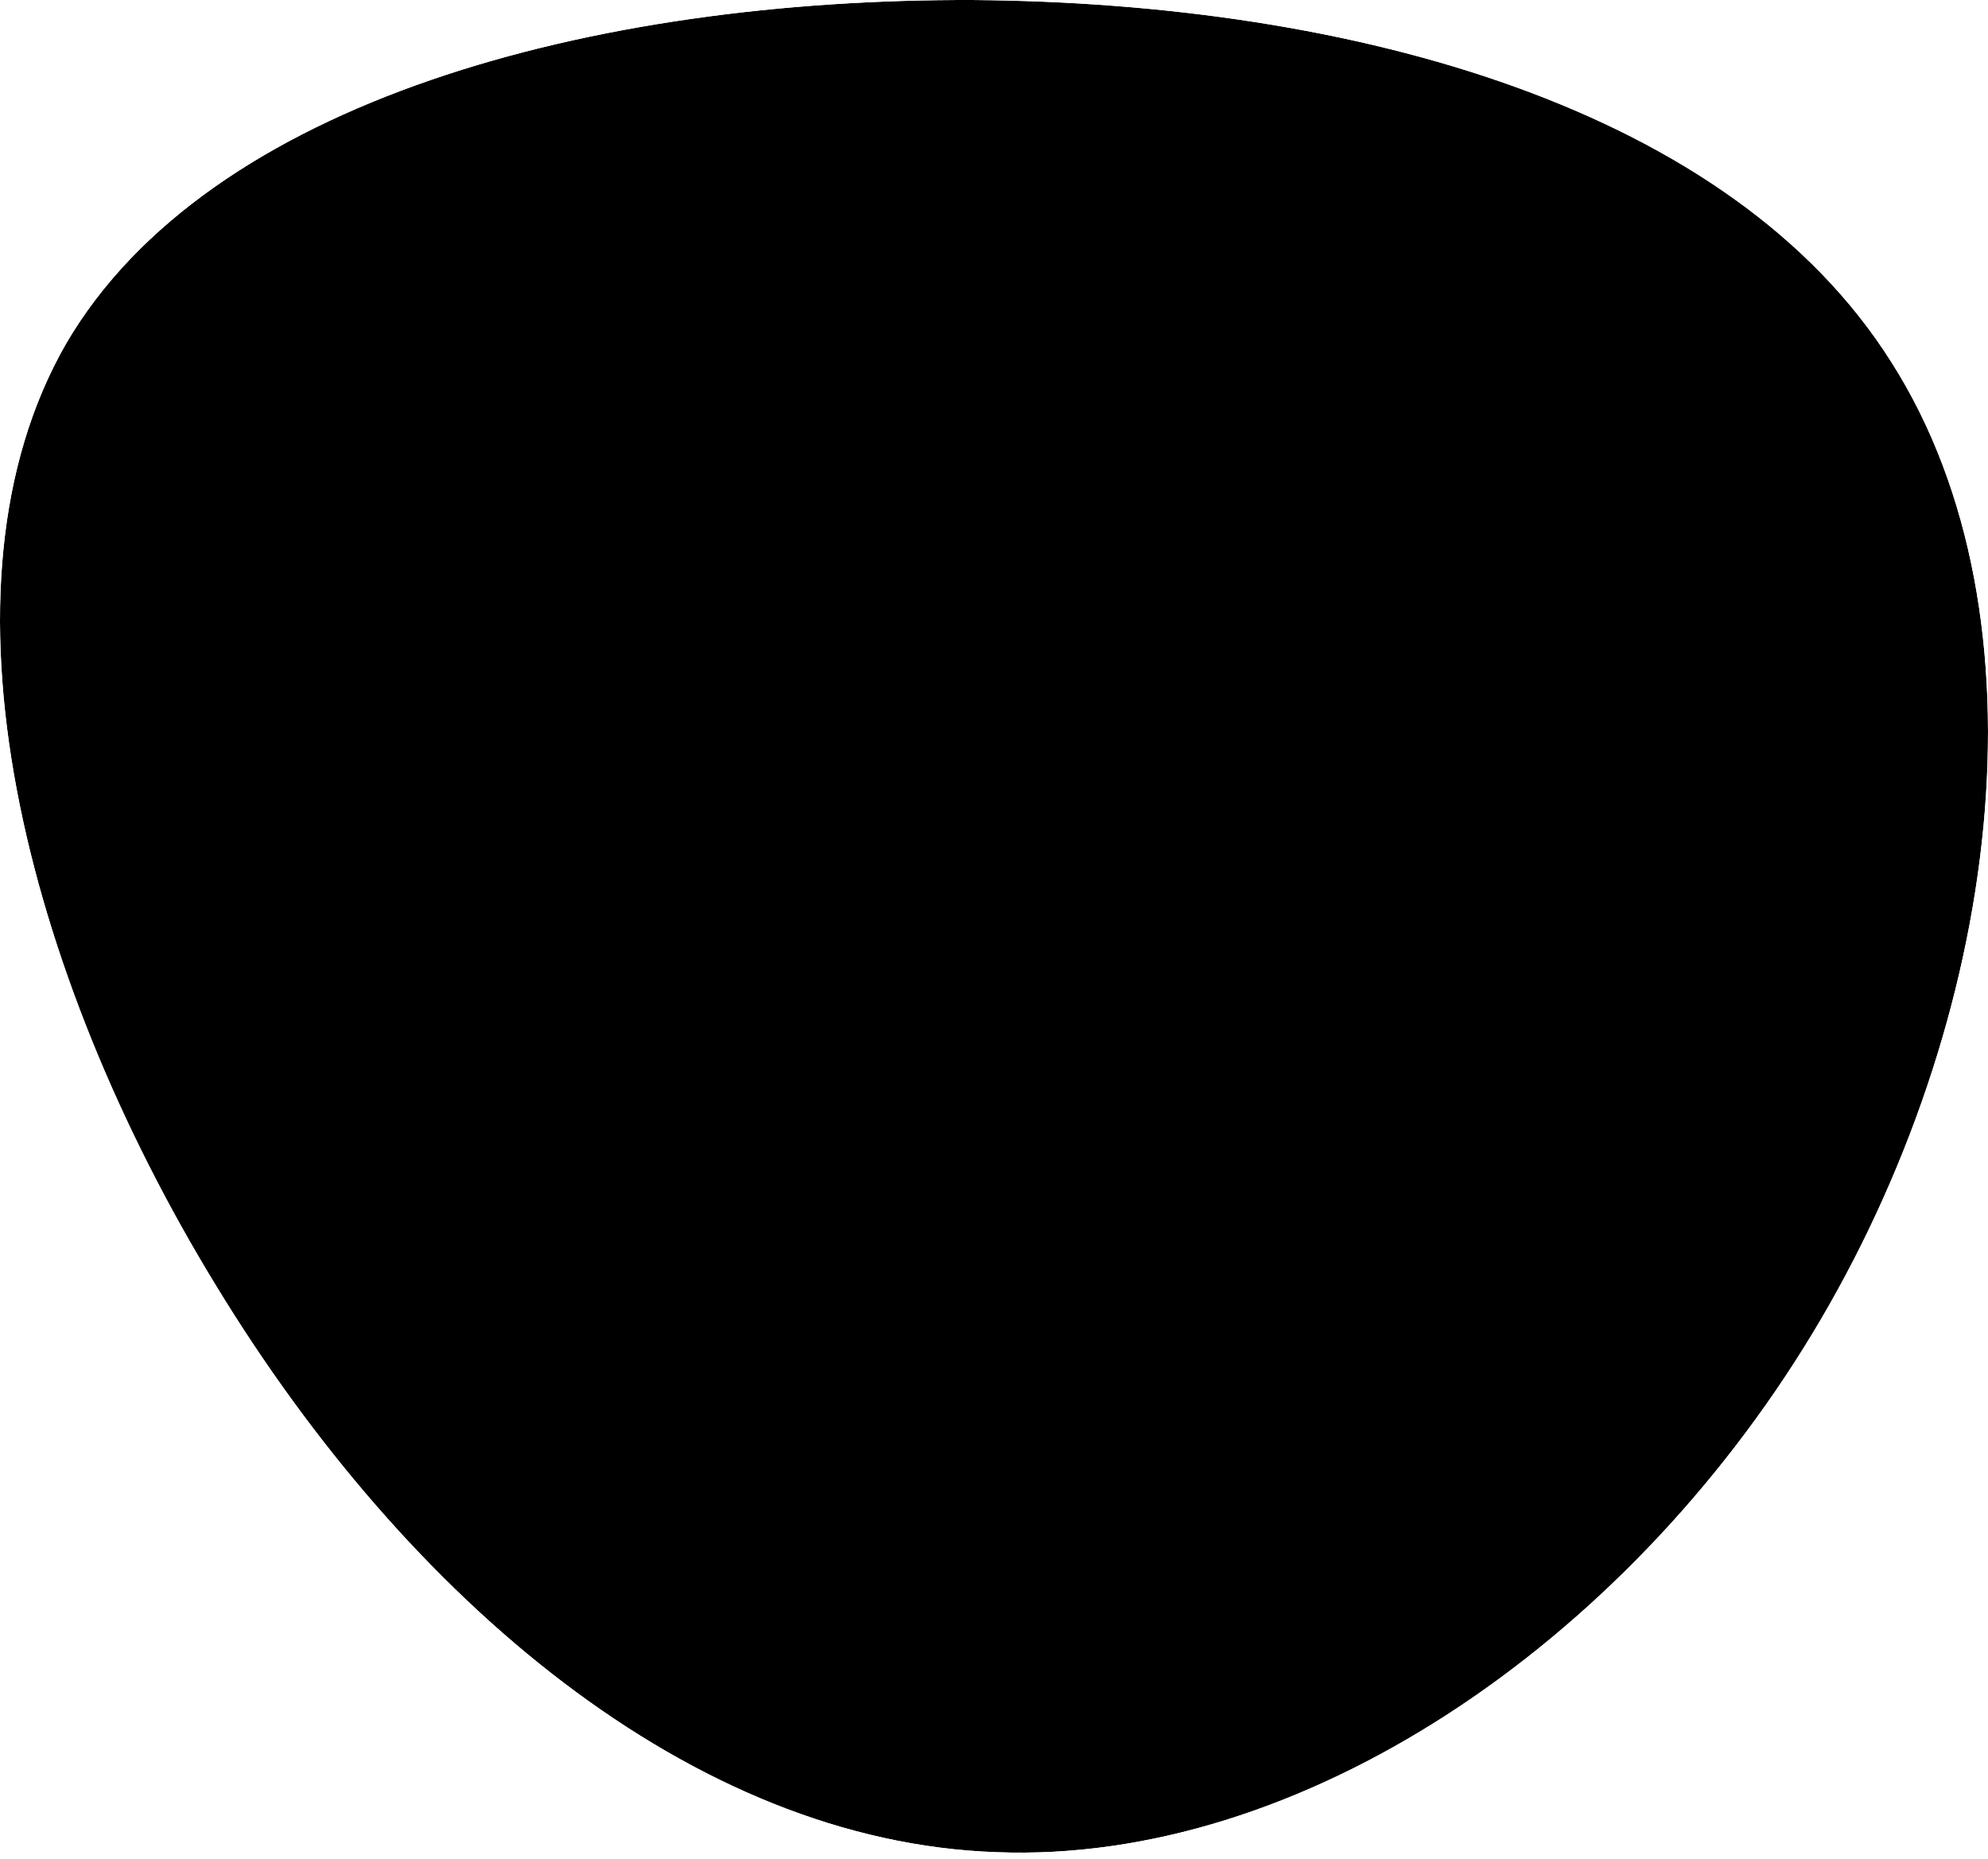
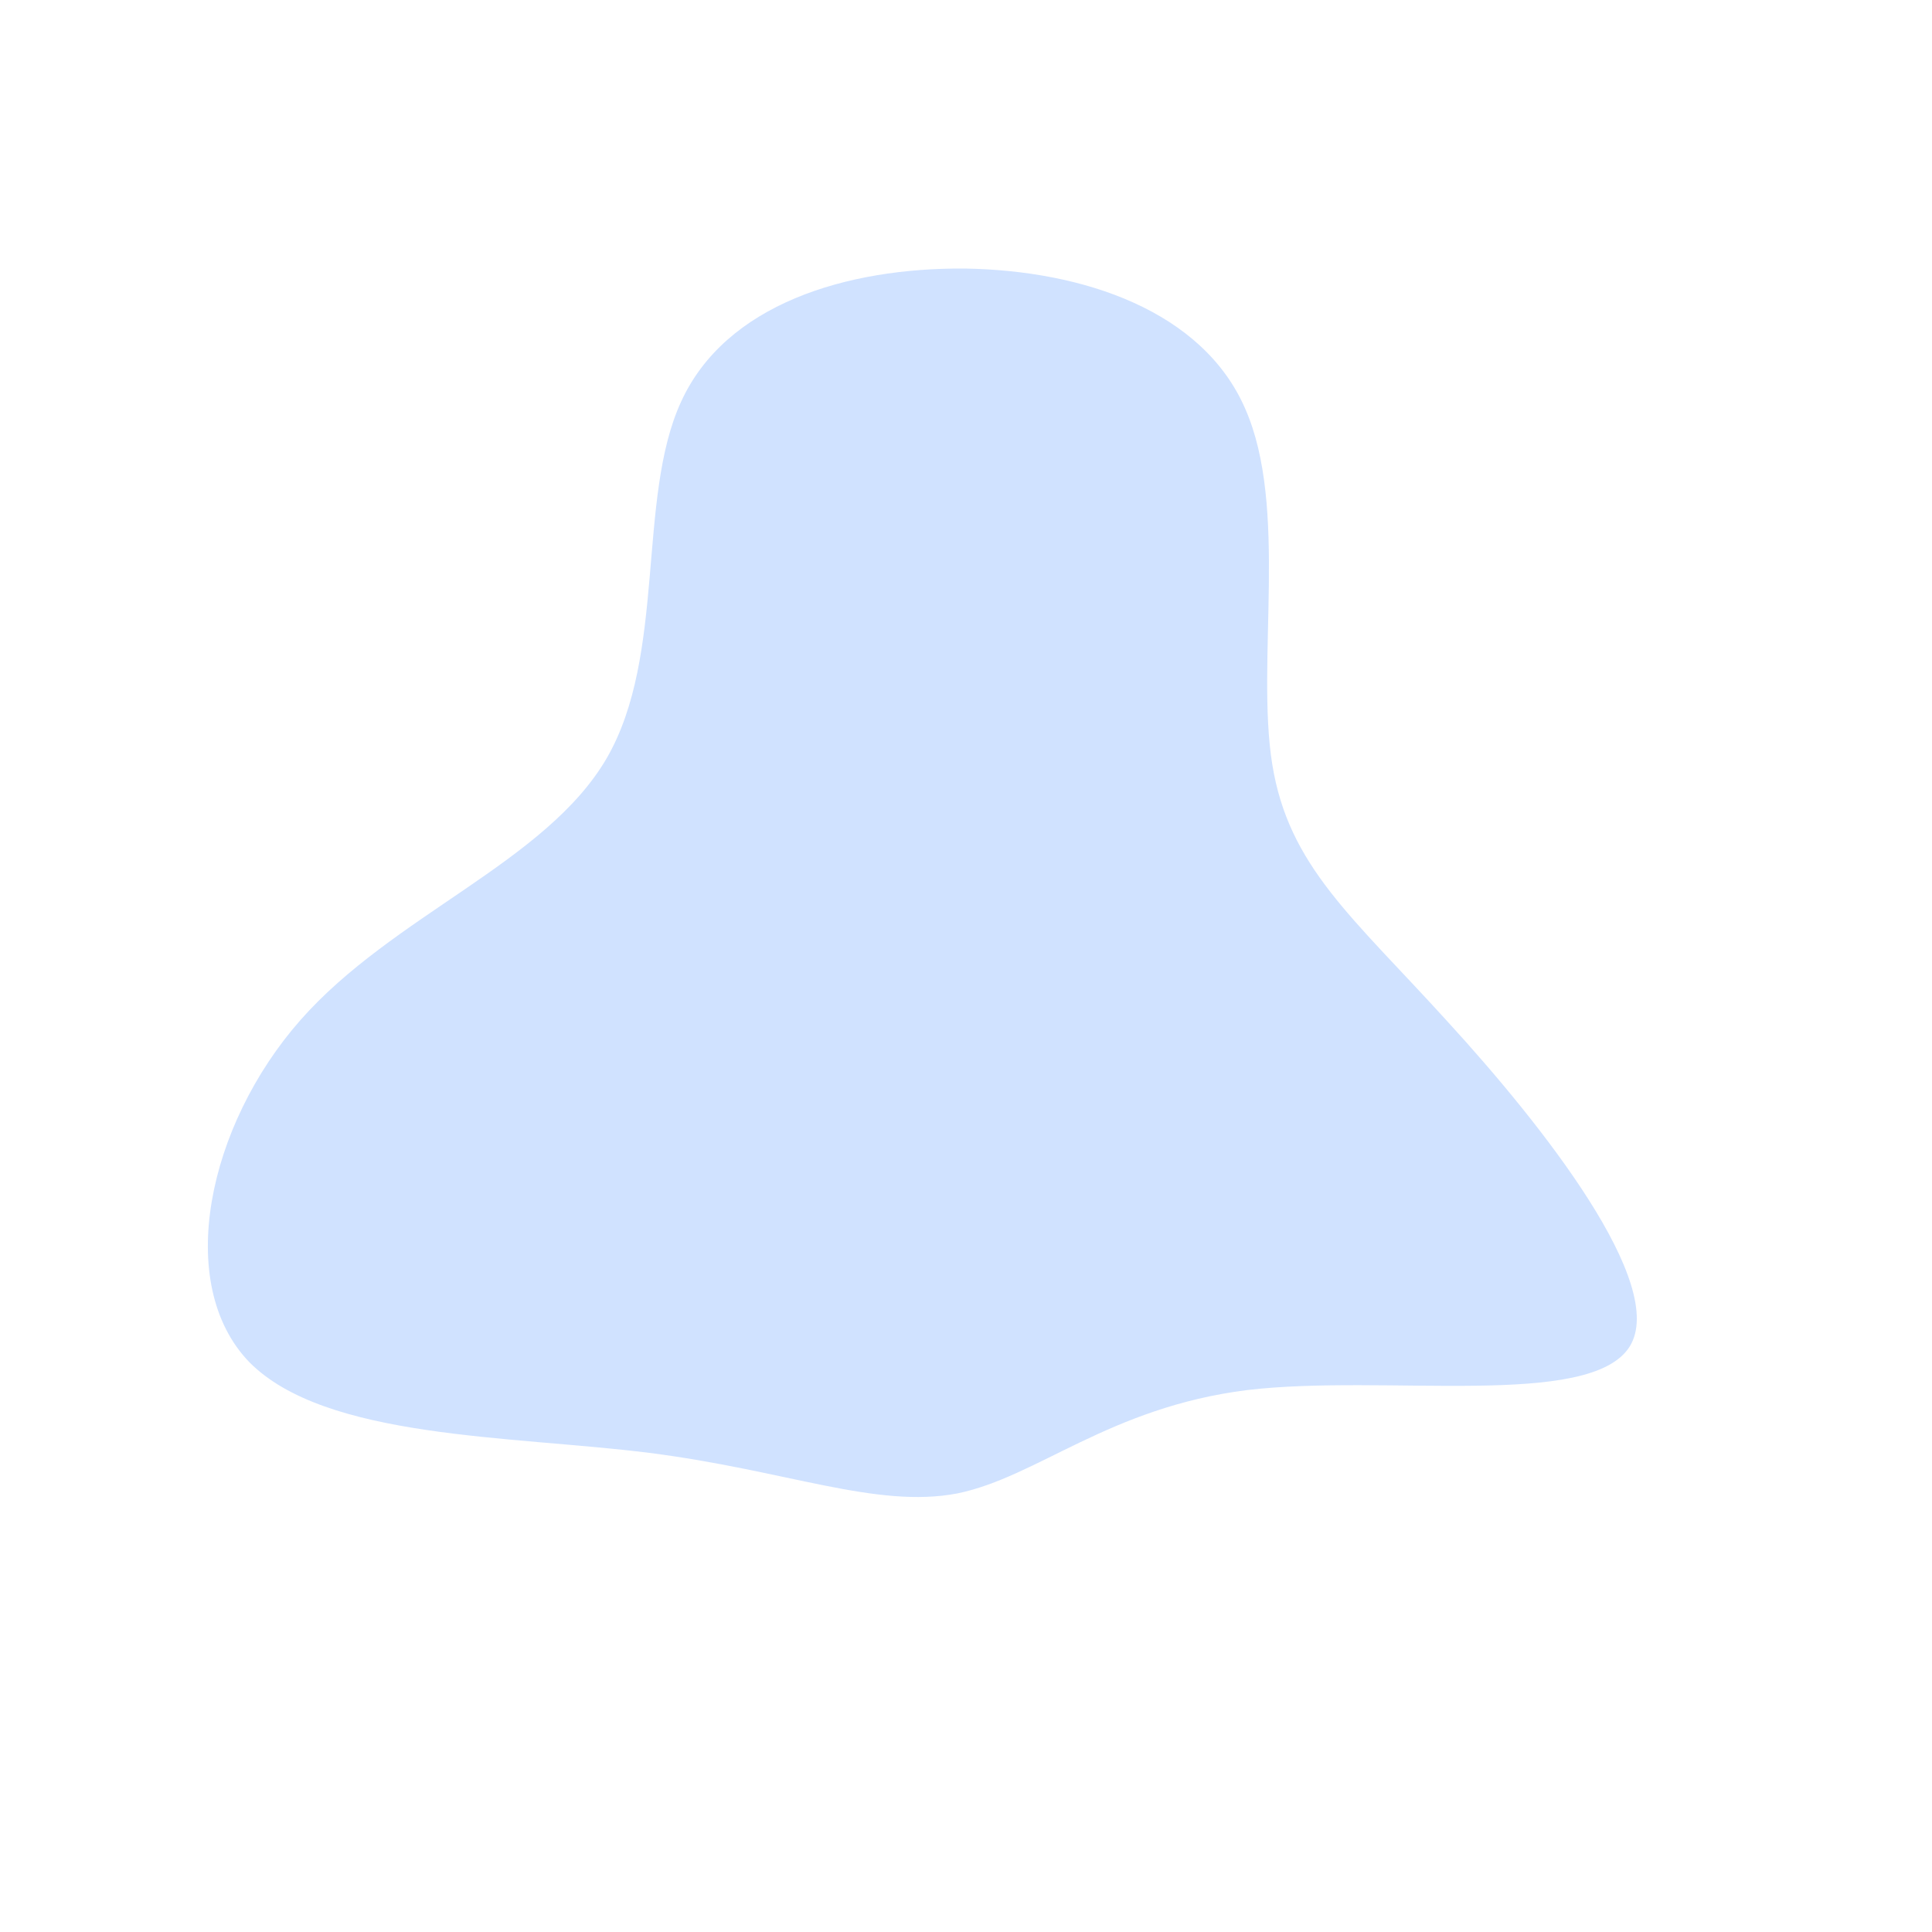
- <svg xmlns="http://www.w3.org/2000/svg" viewBox="0 0 200 187">
-   <mask id="mask0" mask-type="alpha">
-     <path d="M190.312 36.488C206.582 62.119 201.309 102.826 182.328 134.186C163.346 165.547          130.807 187.559 100.226 186.353C69.645 185.297 41.023 161.023 21.74 129.362C2.458          97.851 -7.485 59.103 6.676 34.528C20.987 10.103 59.703 -0.149 97.967          0.002C136.23 0.303 174.193 10.857 190.312 36.488Z" />
-   </mask>
-   <g mask="url(#mask0)">
-     <path d="M190.312 36.488C206.582 62.119 201.309 102.826 182.328 134.186C163.346          165.547 130.807 187.559 100.226 186.353C69.645 185.297 41.023 161.023 21.74          129.362C2.458 97.851 -7.485 59.103 6.676 34.528C20.987 10.103 59.703          -0.149 97.967 0.002C136.23 0.303 174.193 10.857 190.312 36.488Z" />
-     <image href="" />
-   </g>
+ <svg xmlns="http://www.w3.org/2000/svg" viewBox="0 0 200 200">
+   <path fill="#D0E2FF" d="M28.9,-57.7C33.4,-47.5,30,-31.5,31.7,-20.9C33.4,-10.3,40,-5.1,49.8,5.7C59.7,16.5,72.7,33,68.7,39.4C64.6,45.9,43.4,42.2,29.1,43.9C14.8,45.7,7.4,52.9,-0.9,54.6C-9.3,56.2,-18.6,52.2,-32.8,50.4C-47.1,48.6,-66.3,49,-74.2,41C-82,32.9,-78.5,16.5,-68.9,5.6C-59.3,-5.3,-43.5,-10.7,-37.2,-21.5C-31,-32.2,-34.1,-48.4,-29.5,-58.4C-24.9,-68.5,-12.4,-72.3,-0.1,-72.2C12.2,-72,24.5,-67.8,28.9,-57.7Z" transform="translate(100 100)" />
</svg>
